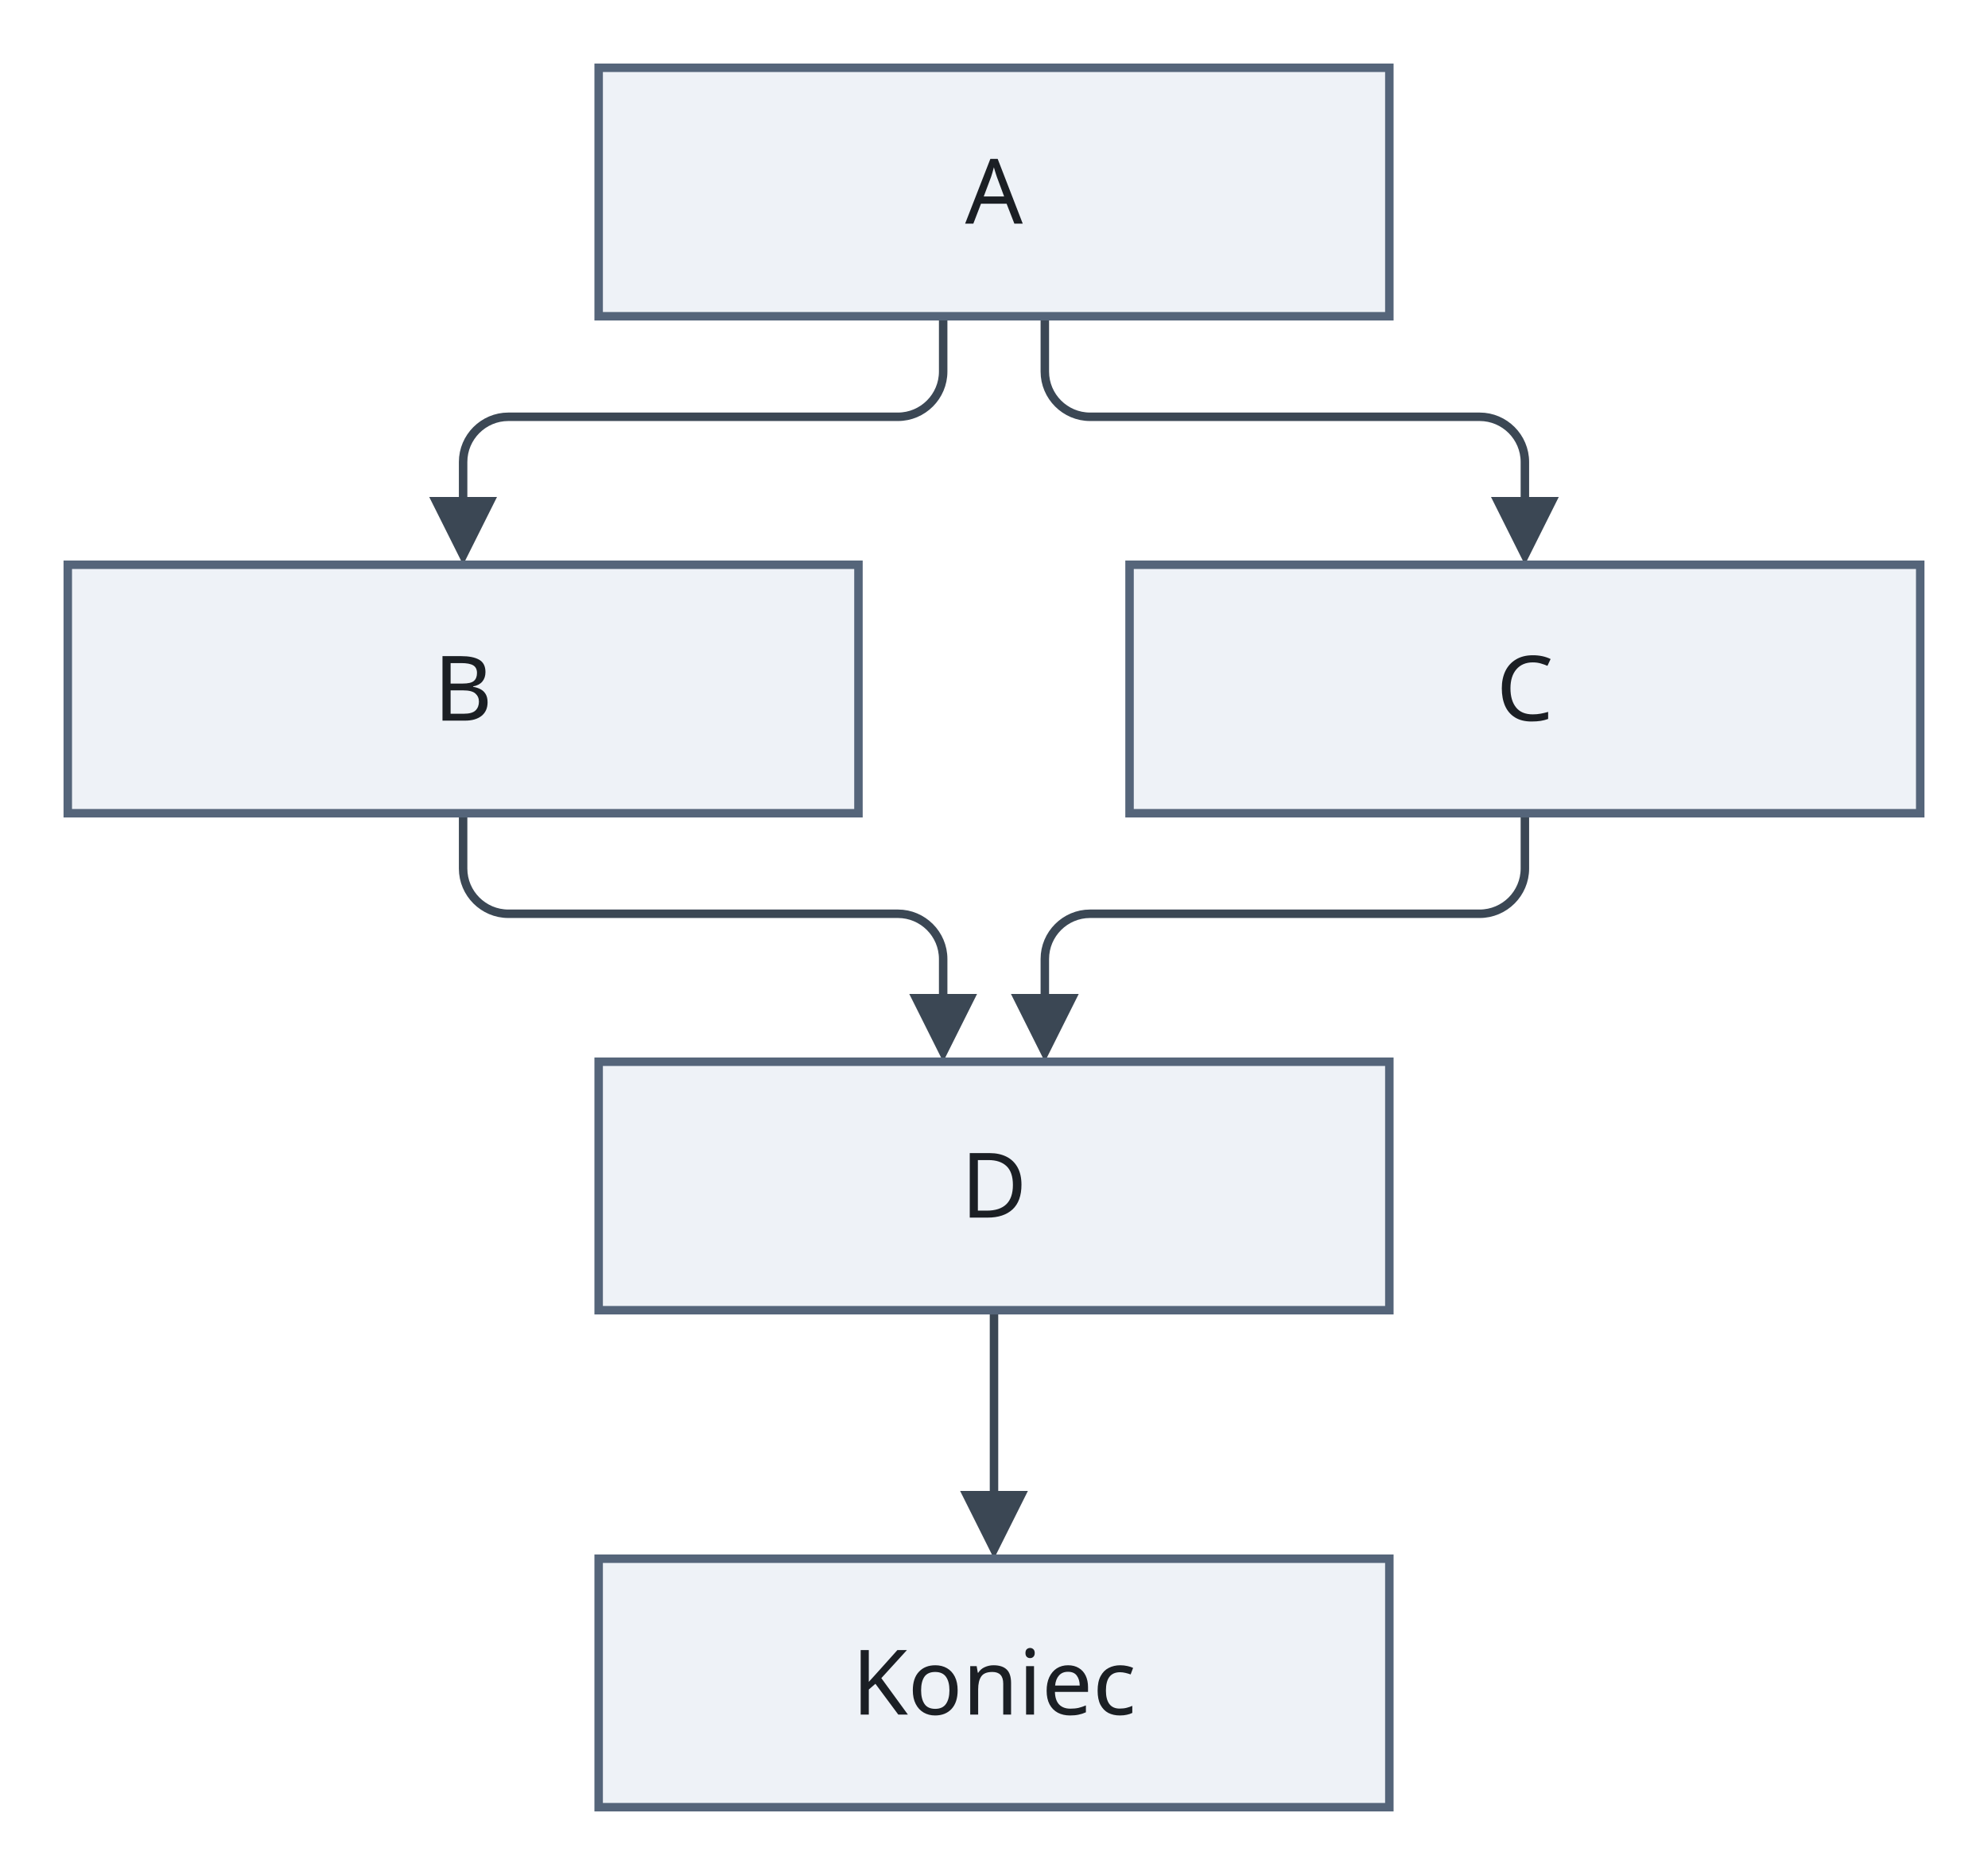
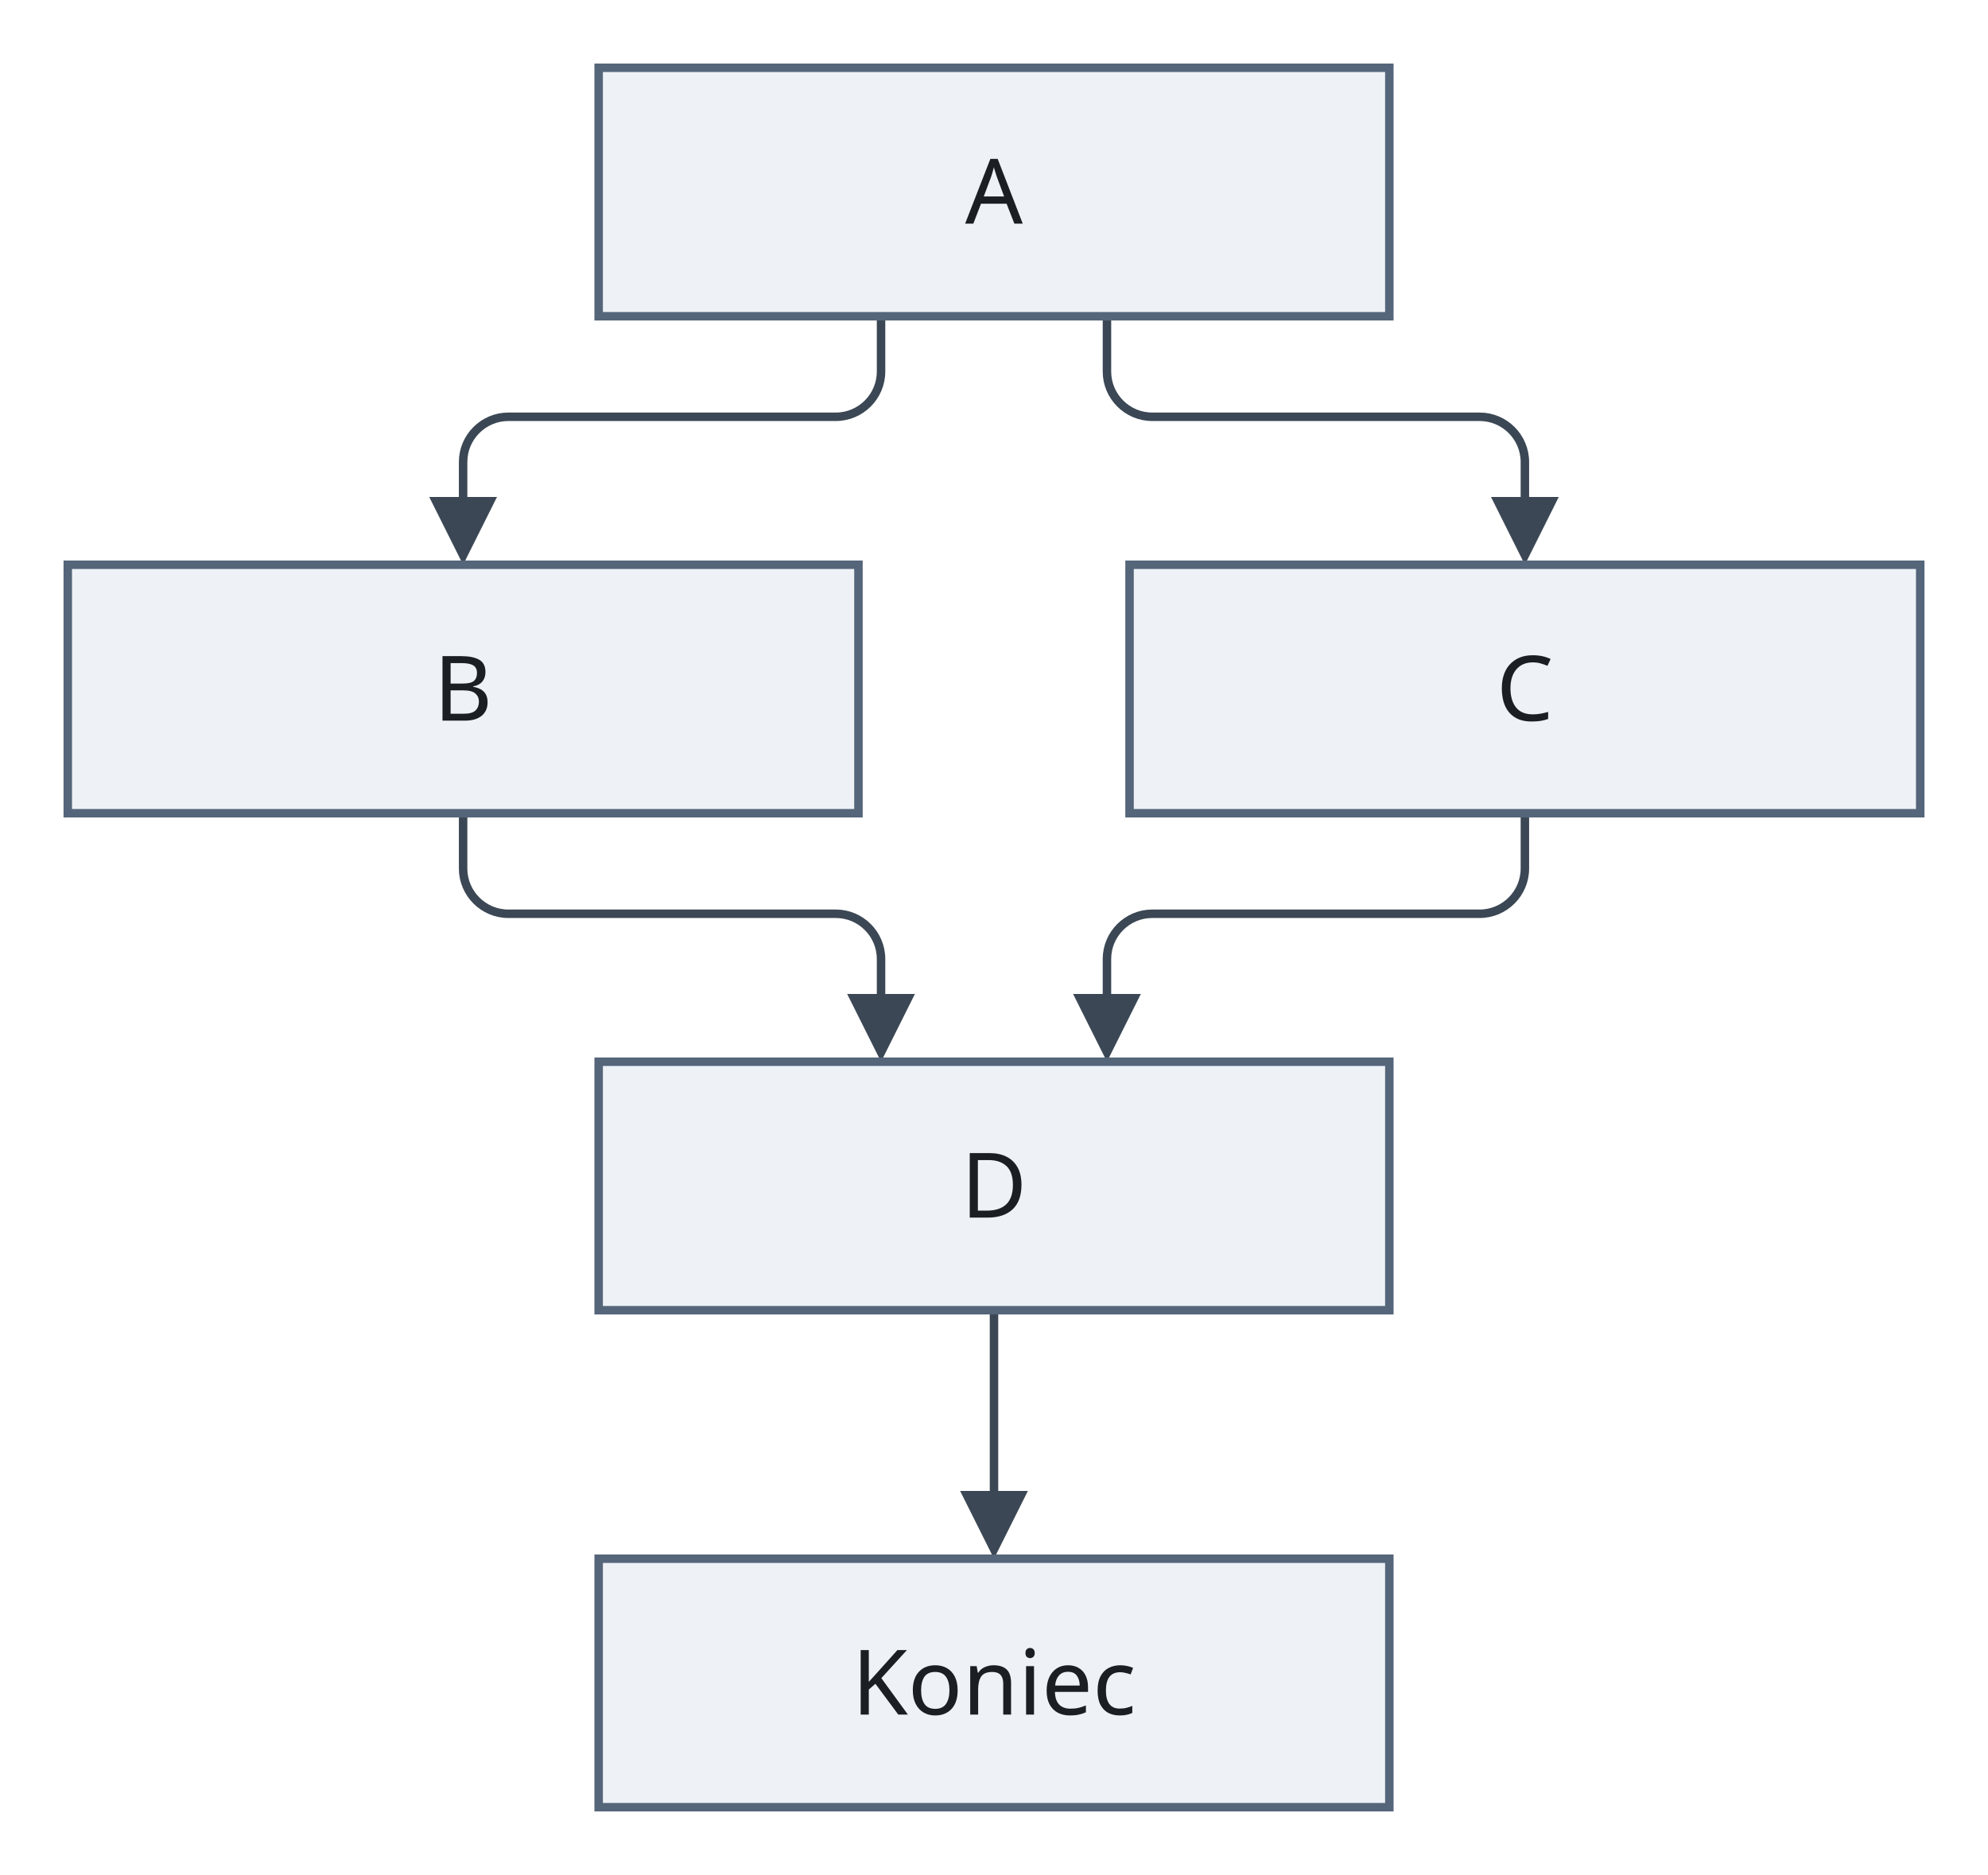
<svg xmlns="http://www.w3.org/2000/svg" version="1.1" width="352" height="332" viewBox="-12 -12 352 332" role="img" font-family="Recursive, sans-serif" font-size="16">
-   <path class="edge" d="M155 44 L155 53.8 C155 58.2 151.4 61.8 147 61.8 L78 61.8 C73.6 61.8 70 65.4 70 69.8 L70 79.6" fill="none" stroke="#3b4754" stroke-width="1.5" />
-   <path class="edge" d="M173 44 L173 53.8 C173 58.2 176.6 61.8 181 61.8 L250 61.8 C254.4 61.8 258 65.4 258 69.8 L258 79.6" fill="none" stroke="#3b4754" stroke-width="1.5" />
-   <path class="edge" d="M70 132 L70 141.8 C70 146.2 73.6 149.8 78 149.8 L147 149.8 C151.4 149.8 155 153.4 155 157.8 L155 167.6" fill="none" stroke="#3b4754" stroke-width="1.5" />
-   <path class="edge" d="M258 132 L258 141.8 C258 146.2 254.4 149.8 250 149.8 L181 149.8 C176.6 149.8 173 153.4 173 157.8 L173 167.6" fill="none" stroke="#3b4754" stroke-width="1.5" />
+   <path class="edge" d="M144 44 L144 53.8 C144 58.2 140.4 61.8 136 61.8 L78 61.8 C73.6 61.8 70 65.4 70 69.8 L70 79.6" fill="none" stroke="#3b4754" stroke-width="1.5" />
+   <path class="edge" d="M184 44 L184 53.8 C184 58.2 187.6 61.8 192 61.8 L250 61.8 C254.4 61.8 258 65.4 258 69.8 L258 79.6" fill="none" stroke="#3b4754" stroke-width="1.5" />
+   <path class="edge" d="M70 132 L70 141.8 C70 146.2 73.6 149.8 78 149.8 L136 149.8 C140.4 149.8 144 153.4 144 157.8 L144 167.6" fill="none" stroke="#3b4754" stroke-width="1.5" />
+   <path class="edge" d="M258 132 L258 141.8 C258 146.2 254.4 149.8 250 149.8 L192 149.8 C187.6 149.8 184 153.4 184 157.8 L184 167.6" fill="none" stroke="#3b4754" stroke-width="1.5" />
  <path class="edge" d="M164 220 L164 255.6" fill="none" stroke="#3b4754" stroke-width="1.5" />
  <polygon class="arrowhead" points="70,88 64,76 76,76" fill="#3b4754" />
  <polygon class="arrowhead" points="258,88 252,76 264,76" fill="#3b4754" />
-   <polygon class="arrowhead" points="155,176 149,164 161,164" fill="#3b4754" />
-   <polygon class="arrowhead" points="173,176 167,164 179,164" fill="#3b4754" />
+   <polygon class="arrowhead" points="144,176 138,164 150,164" fill="#3b4754" />
+   <polygon class="arrowhead" points="184,176 178,164 190,164" fill="#3b4754" />
  <polygon class="arrowhead" points="164,264 158,252 170,252" fill="#3b4754" />
  <rect class="node" x="94" y="0" width="140" height="44" fill="#eef2f7" stroke="#55657a" stroke-width="1.5" />
  <rect class="node" x="0" y="88" width="140" height="44" fill="#eef2f7" stroke="#55657a" stroke-width="1.5" />
  <rect class="node" x="188" y="88" width="140" height="44" fill="#eef2f7" stroke="#55657a" stroke-width="1.5" />
  <rect class="node" x="94" y="176" width="140" height="44" fill="#eef2f7" stroke="#55657a" stroke-width="1.5" />
  <rect class="node" x="94" y="264" width="140" height="44" fill="#eef2f7" stroke="#55657a" stroke-width="1.5" />
  <text class="node-label" x="164" y="27.6" text-anchor="middle" fill="#1b1f24">A</text>
  <text class="node-label" x="70" y="115.6" text-anchor="middle" fill="#1b1f24">B</text>
  <text class="node-label" x="258" y="115.6" text-anchor="middle" fill="#1b1f24">C</text>
  <text class="node-label" x="164" y="203.6" text-anchor="middle" fill="#1b1f24">D</text>
  <text class="node-label" x="164" y="291.6" text-anchor="middle" fill="#1b1f24">Koniec</text>
</svg>
